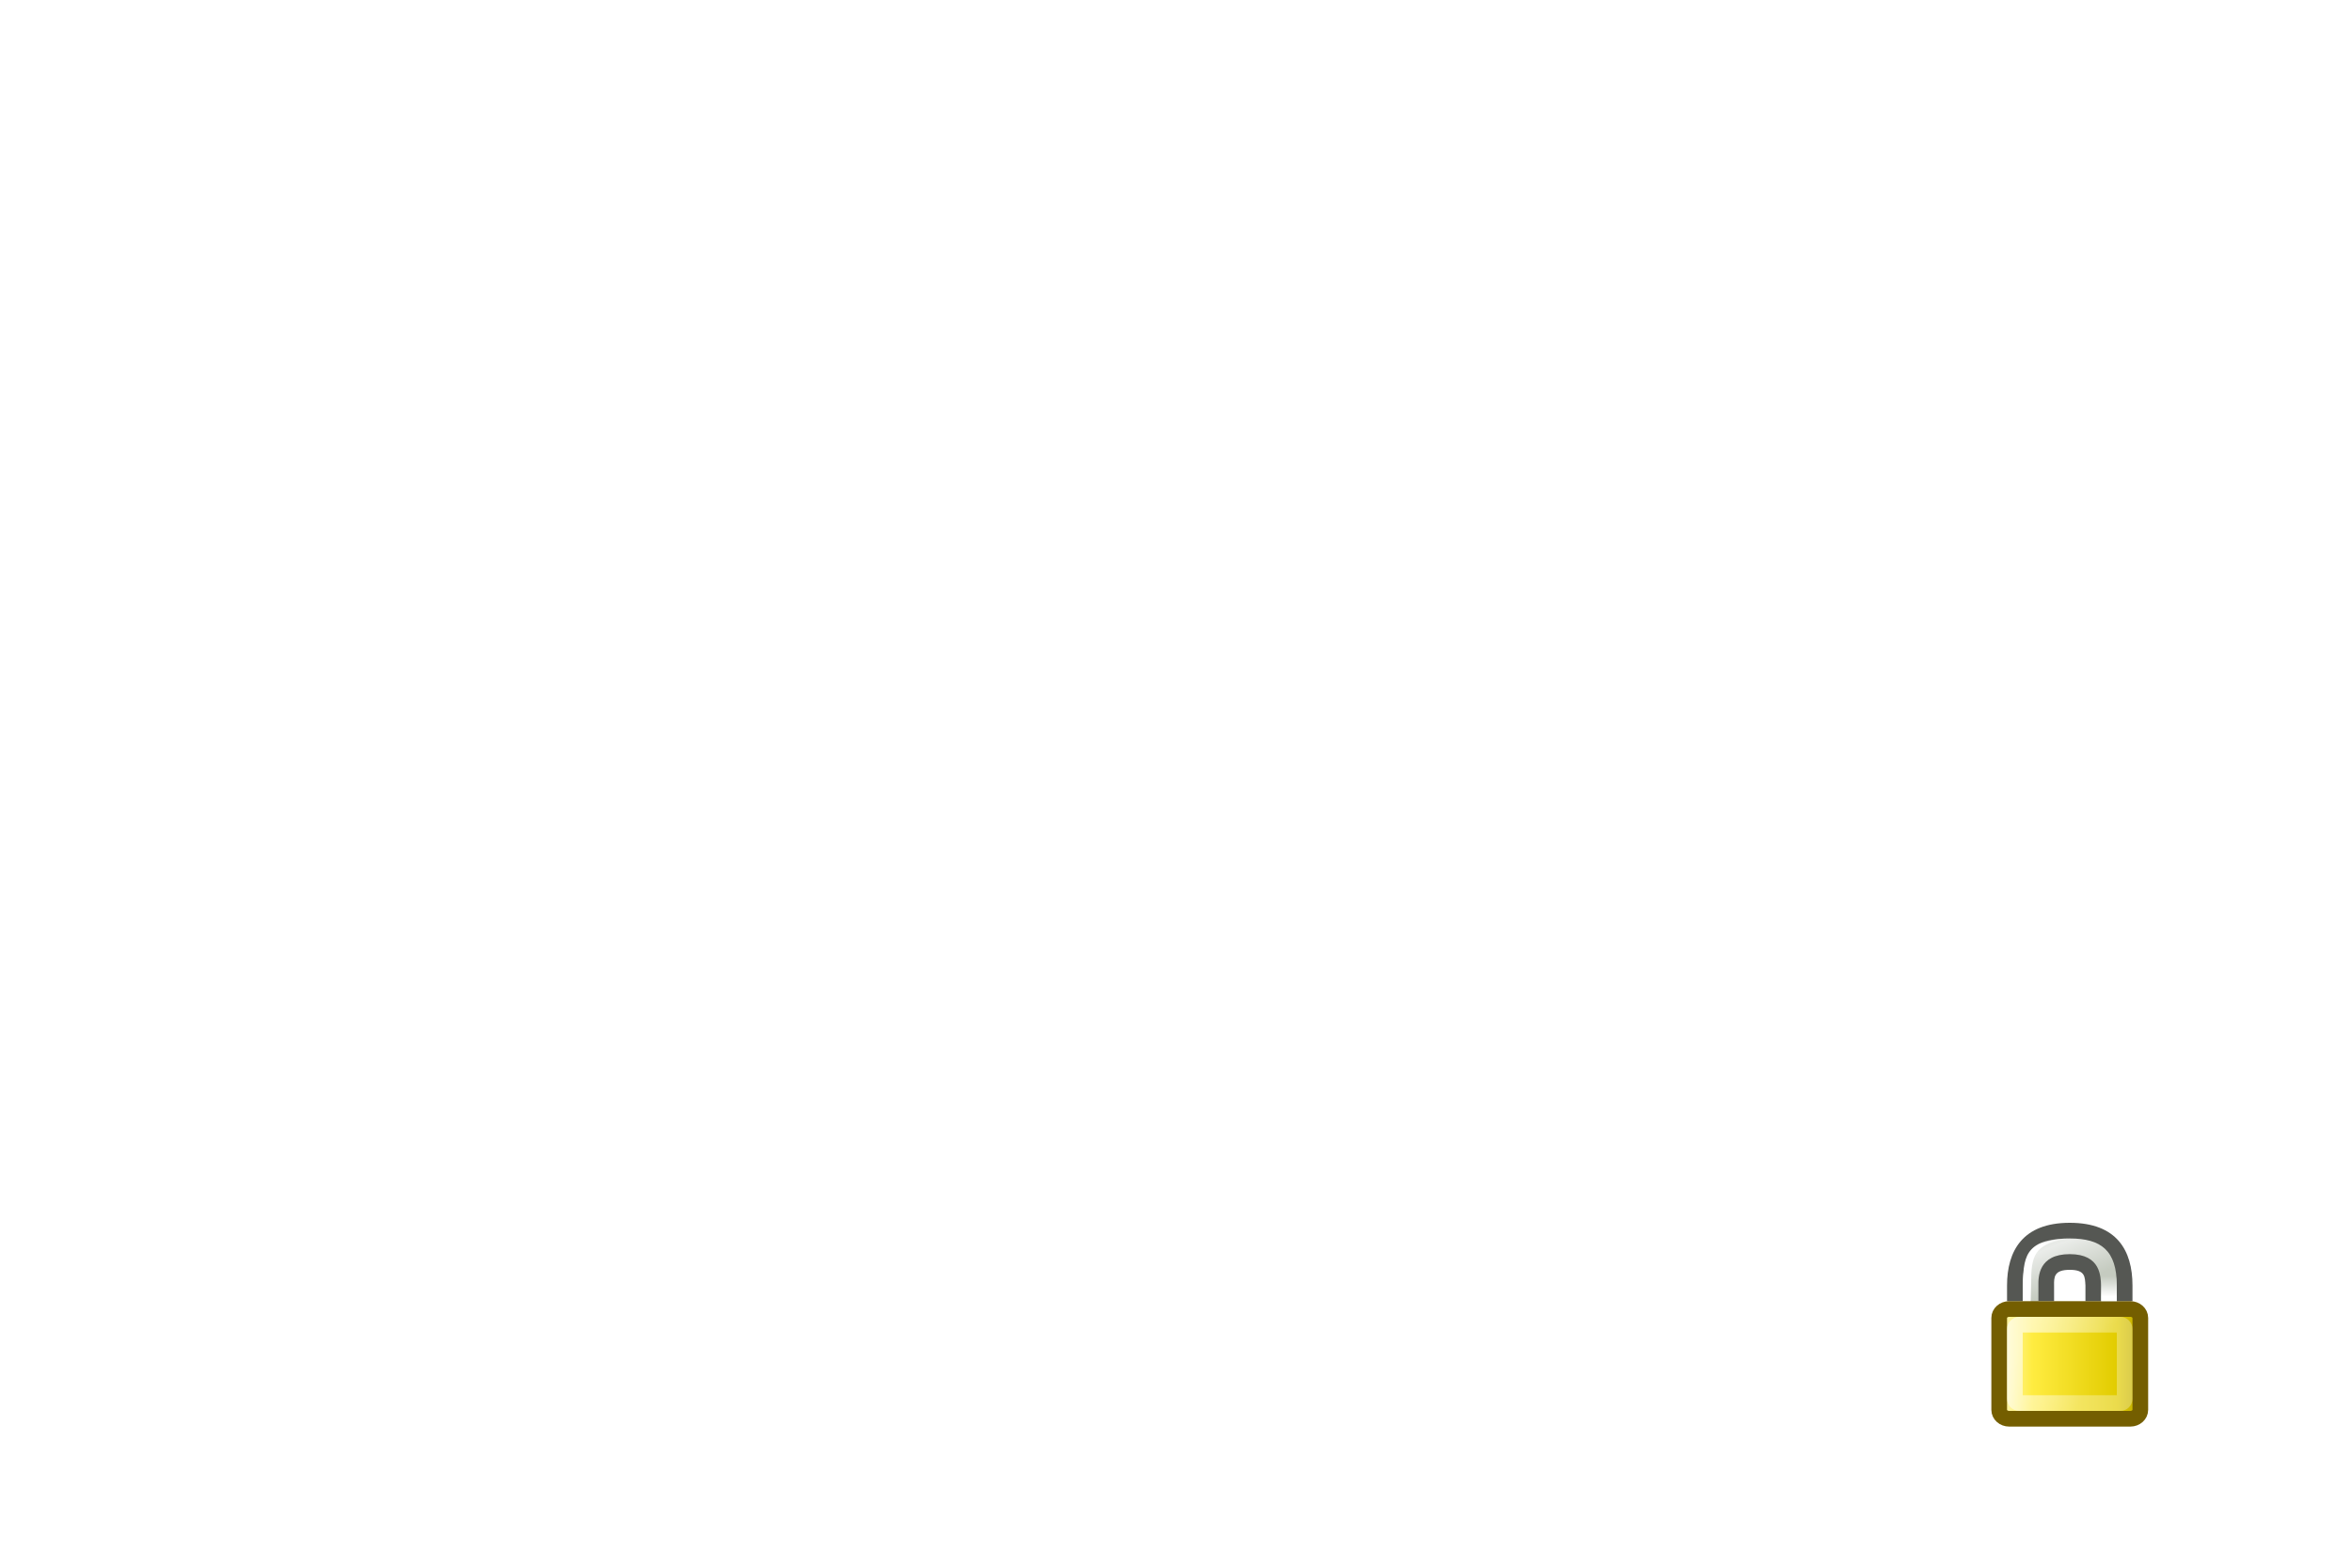
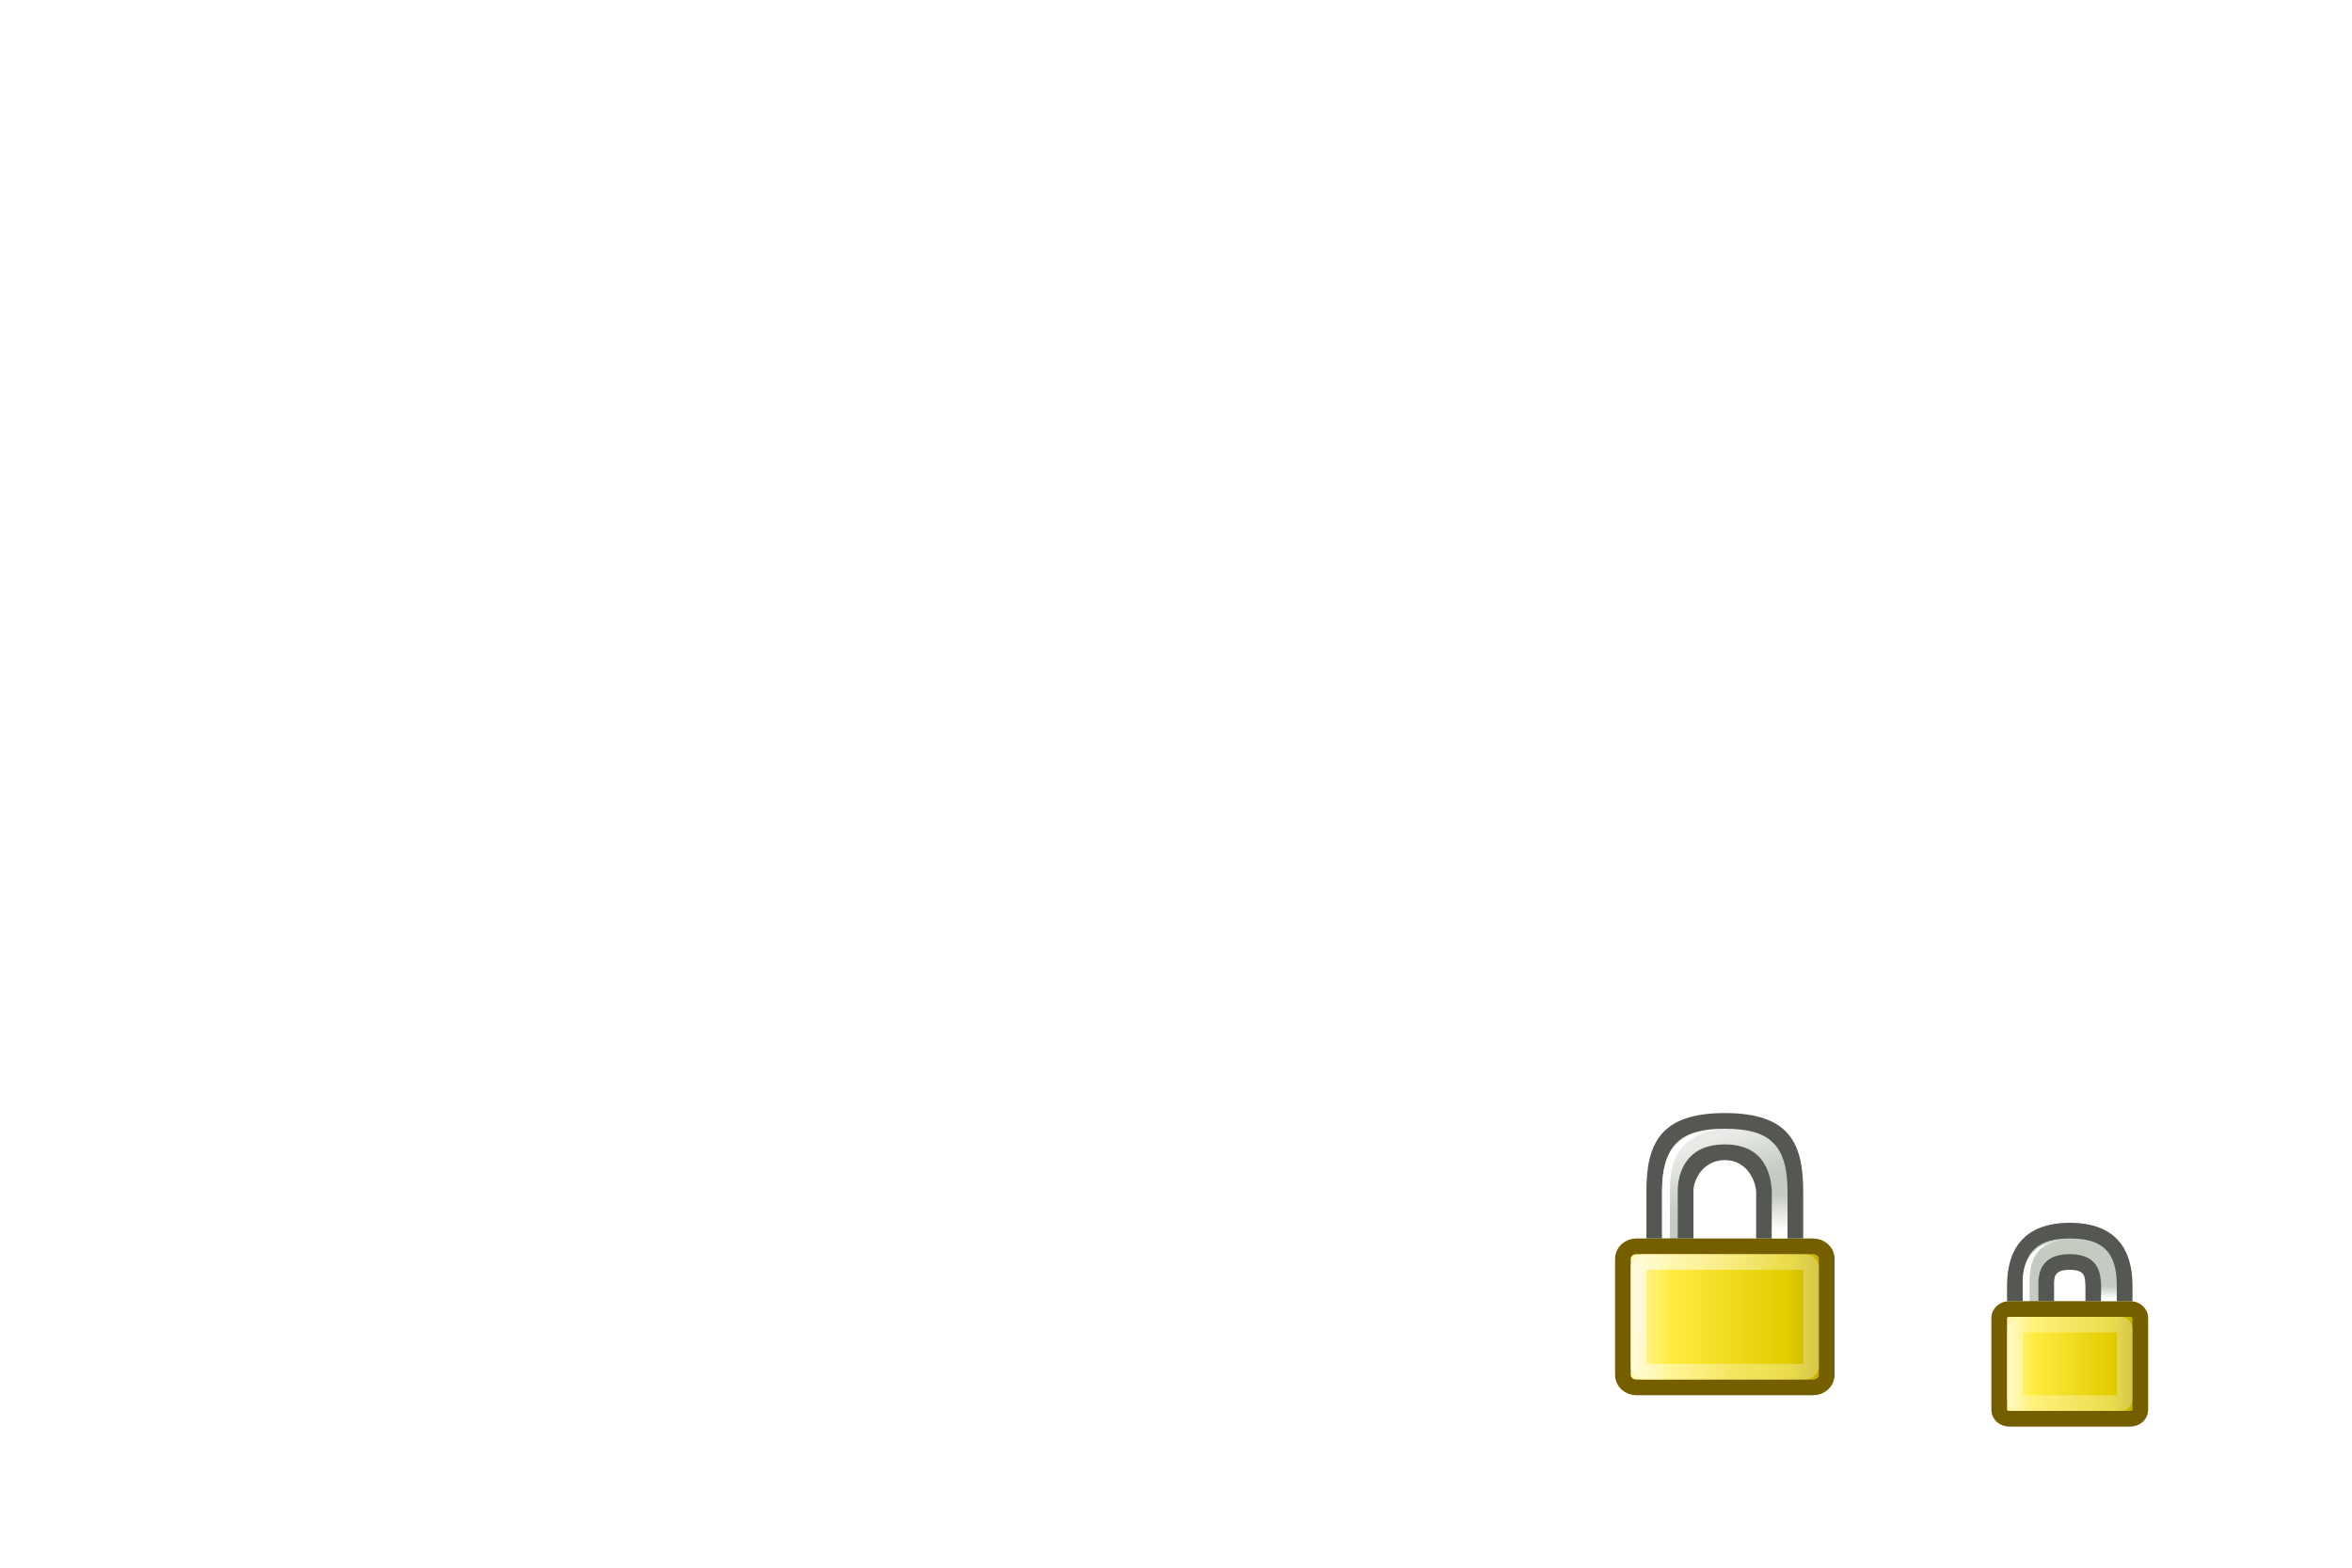
<svg xmlns="http://www.w3.org/2000/svg" xmlns:xlink="http://www.w3.org/1999/xlink" width="150" height="100" id="svg2" version="1.0">
  <defs id="defs4">
    <linearGradient id="linearGradient9845">
      <stop style="stop-color:#ffffff;stop-opacity:1;" offset="0" id="stop9847" />
      <stop style="stop-color:#ffffff;stop-opacity:0.495;" offset="1" id="stop9849" />
    </linearGradient>
-     <linearGradient xlink:href="#linearGradient9845" id="linearGradient9938" gradientUnits="userSpaceOnUse" gradientTransform="matrix(0.2119237,0,0,0.2489726,1224.917,1520.675)" x1="10.907" y1="25.002" x2="30.875" y2="36.127" />
-     <linearGradient xlink:href="#linearGradient12071" id="linearGradient9941" gradientUnits="userSpaceOnUse" gradientTransform="matrix(0.9999999,0,0,0.2052368,1221,1520.485)" x1="11.5" y1="20.58" x2="11.779" y2="14.26" />
    <linearGradient id="linearGradient2092">
      <stop id="stop2094" offset="0" style="stop-color:#fff7b0;stop-opacity:1;" />
      <stop style="stop-color:#ffec41;stop-opacity:1;" offset="0.21" id="stop2098" />
      <stop id="stop43205" offset="0.84" style="stop-color:#e2cc00;stop-opacity:1;" />
      <stop id="stop2100" offset="1" style="stop-color:#c3af00;stop-opacity:1;" />
    </linearGradient>
-     <linearGradient xlink:href="#linearGradient2092" id="linearGradient9944" gradientUnits="userSpaceOnUse" gradientTransform="matrix(0.2503422,0,0,0.3116539,1224.112,1518.311)" x1="6.727" y1="32.162" x2="40.938" y2="32.162" />
    <linearGradient id="linearGradient12071">
      <stop style="stop-color:#ffffff;stop-opacity:1;" offset="0" id="stop12073" />
      <stop style="stop-color:#ffffff;stop-opacity:0;" offset="1" id="stop12075" />
    </linearGradient>
-     <linearGradient xlink:href="#linearGradient12071" id="linearGradient9947" gradientUnits="userSpaceOnUse" gradientTransform="matrix(0.5684536,0,0,0.260845,1220.747,1519.994)" x1="14.218" y1="6.88" x2="17.859" y2="3.957" />
    <linearGradient id="linearGradient10672">
      <stop id="stop10674" offset="0" style="stop-color:#cad0c6;stop-opacity:1;" />
      <stop style="stop-color:#eaece9;stop-opacity:1;" offset="0.5" id="stop10676" />
      <stop id="stop10678" offset="1" style="stop-color:#c5cbc0;stop-opacity:1;" />
    </linearGradient>
-     <linearGradient xlink:href="#linearGradient10672" id="linearGradient9950" gradientUnits="userSpaceOnUse" gradientTransform="matrix(0.2784349,0,0,0.2809058,1223.296,1518.625)" x1="16.894" y1="1.335" x2="24.077" y2="19.134" />
-     <linearGradient id="linearGradient10554">
-       <stop style="stop-color:white;stop-opacity:1;" offset="0" id="stop10556" />
-       <stop style="stop-color:white;stop-opacity:0;" offset="1" id="stop10558" />
-     </linearGradient>
-     <linearGradient id="linearGradient124">
-       <stop style="stop-color:#ffffff;stop-opacity:1;" offset="0" id="stop125" />
-       <stop style="stop-color:silver;stop-opacity:1;" offset="1" id="stop126" />
-     </linearGradient>
-     <linearGradient id="linearGradient8773">
-       <stop style="stop-color:black;stop-opacity:0.314" offset="0" id="stop8775" />
-       <stop style="stop-color:black;stop-opacity:0;" offset="1" id="stop8777" />
-     </linearGradient>
-     <linearGradient xlink:href="#linearGradient124" id="linearGradient14467" gradientUnits="userSpaceOnUse" gradientTransform="matrix(0.559542,1.292457,-0.3231142,0.1398855,-29.87156,-250.8204)" x1="253.757" y1="-129.528" x2="252.004" y2="-135.474" />
-     <radialGradient xlink:href="#linearGradient124" id="radialGradient14469" gradientUnits="userSpaceOnUse" gradientTransform="matrix(0.5869533,0,0,0.8448423,-29.87156,-250.8204)" cx="307.751" cy="361.478" fx="307.751" fy="361.478" r="12.51" />
-     <linearGradient xlink:href="#linearGradient10554" id="linearGradient14471" gradientUnits="userSpaceOnUse" gradientTransform="matrix(0.7041896,0,0,0.7041896,-18.40643,-249.4302)" x1="240.906" y1="425.182" x2="248.287" y2="437.966" />
-     <linearGradient xlink:href="#linearGradient10554" id="linearGradient14473" gradientUnits="userSpaceOnUse" gradientTransform="translate(-137.3437,-352.5723)" x1="240.906" y1="425.182" x2="248.287" y2="437.966" />
-     <linearGradient xlink:href="#linearGradient124" id="linearGradient14475" gradientUnits="userSpaceOnUse" gradientTransform="matrix(2,0,0,0.5,-20.55174,-11.55357)" x1="253.757" y1="-129.528" x2="252.004" y2="-135.474" />
-     <radialGradient xlink:href="#linearGradient124" id="radialGradient14477" gradientUnits="userSpaceOnUse" gradientTransform="matrix(0.833516,0,0,1.199737,2.4375,-23.45032)" cx="307.751" cy="361.478" fx="307.751" fy="361.478" r="12.51" />
-     <radialGradient xlink:href="#linearGradient8773" id="radialGradient14479" gradientUnits="userSpaceOnUse" gradientTransform="matrix(1,0,0,0.234973,0,18.5877)" cx="-57.85" cy="24.297" fx="-58.029" fy="27.013" r="8.088" />
-     <linearGradient xlink:href="#linearGradient10554" id="linearGradient14481" gradientUnits="userSpaceOnUse" gradientTransform="matrix(1.125001,0,0,1.125001,-202.5118,-408.1443)" x1="240.906" y1="425.182" x2="248.287" y2="437.966" />
-     <radialGradient xlink:href="#linearGradient124" id="radialGradient14483" gradientUnits="userSpaceOnUse" gradientTransform="matrix(0.9377063,0,0,1.349705,-220.8283,-410.3653)" cx="307.751" cy="361.478" fx="307.751" fy="361.478" r="12.51" />
-     <linearGradient xlink:href="#linearGradient124" id="linearGradient14485" gradientUnits="userSpaceOnUse" gradientTransform="matrix(0.8939146,2.064807,-0.5162016,0.2234786,-220.8283,-410.3653)" x1="253.757" y1="-129.528" x2="252.004" y2="-135.474" />
-     <radialGradient xlink:href="#linearGradient8773" id="radialGradient14487" gradientUnits="userSpaceOnUse" gradientTransform="matrix(1,0,0,0.234973,0,18.5877)" cx="-57.85" cy="24.297" fx="-58.029" fy="27.013" r="8.088" />
-     <linearGradient xlink:href="#linearGradient10554" id="linearGradient14489" gradientUnits="userSpaceOnUse" gradientTransform="translate(-144.3437,-395.5723)" x1="240.906" y1="425.182" x2="248.287" y2="437.966" />
-     <radialGradient xlink:href="#linearGradient124" id="radialGradient14491" gradientUnits="userSpaceOnUse" gradientTransform="matrix(1.667033,0,0,2.399476,-491.2504,-801.0938)" cx="307.751" cy="361.478" fx="307.751" fy="361.478" r="12.51" />
-     <linearGradient xlink:href="#linearGradient124" id="linearGradient14493" gradientUnits="userSpaceOnUse" gradientTransform="matrix(1.589181,3.670767,-0.9176918,0.3972953,-491.2504,-801.0938)" x1="253.757" y1="-129.528" x2="252.004" y2="-135.474" />
-     <radialGradient xlink:href="#linearGradient8773" id="radialGradient14495" gradientUnits="userSpaceOnUse" gradientTransform="matrix(1,0,0,0.234973,0,18.5877)" cx="-57.85" cy="24.297" fx="-58.029" fy="27.013" r="8.088" />
-     <radialGradient xlink:href="#linearGradient8773" id="radialGradient7954" gradientUnits="userSpaceOnUse" gradientTransform="matrix(1,0,0,0.234973,0,18.5877)" cx="-57.85" cy="24.297" fx="-58.029" fy="27.013" r="8.088" />
-     <linearGradient xlink:href="#linearGradient10554" id="linearGradient7960" gradientUnits="userSpaceOnUse" gradientTransform="matrix(1.333333,0,0,1.333333,-220.1249,-531.7631)" x1="240.906" y1="425.182" x2="248.287" y2="437.966" />
-     <radialGradient xlink:href="#linearGradient124" id="radialGradient7963" gradientUnits="userSpaceOnUse" gradientTransform="matrix(1.111355,0,0,1.599649,-241.8333,-534.3954)" cx="307.751" cy="361.478" fx="307.751" fy="361.478" r="12.51" />
-     <linearGradient xlink:href="#linearGradient124" id="linearGradient7966" gradientUnits="userSpaceOnUse" gradientTransform="matrix(1.059453,2.447176,-0.611794,0.2648633,-241.8333,-534.3954)" x1="253.757" y1="-129.528" x2="252.004" y2="-135.474" />
-     <radialGradient xlink:href="#linearGradient8773" id="radialGradient8746" gradientUnits="userSpaceOnUse" gradientTransform="matrix(1,0,0,0.234973,0,18.5877)" cx="-57.85" cy="24.297" fx="-58.029" fy="27.013" r="8.088" />
-     <linearGradient xlink:href="#linearGradient124" id="linearGradient8748" gradientUnits="userSpaceOnUse" gradientTransform="matrix(1.059453,2.447176,-0.611794,0.2648633,-241.8333,-534.3954)" x1="253.757" y1="-129.528" x2="252.004" y2="-135.474" />
-     <radialGradient xlink:href="#linearGradient124" id="radialGradient8750" gradientUnits="userSpaceOnUse" gradientTransform="matrix(1.111355,0,0,1.599649,-241.8333,-534.3954)" cx="307.751" cy="361.478" fx="307.751" fy="361.478" r="12.51" />
-     <linearGradient xlink:href="#linearGradient10554" id="linearGradient8752" gradientUnits="userSpaceOnUse" gradientTransform="matrix(1.333333,0,0,1.333333,-220.1249,-531.7631)" x1="240.906" y1="425.182" x2="248.287" y2="437.966" />
-     <linearGradient xlink:href="#linearGradient10554" id="linearGradient8755" gradientUnits="userSpaceOnUse" gradientTransform="matrix(1.333333,0,0,1.333333,-220.1248,-531.6097)" x1="240.906" y1="425.182" x2="248.287" y2="437.966" />
-     <radialGradient xlink:href="#linearGradient124" id="radialGradient8758" gradientUnits="userSpaceOnUse" gradientTransform="matrix(1.111355,0,0,1.599649,-241.8332,-534.242)" cx="307.751" cy="361.478" fx="307.751" fy="361.478" r="12.51" />
-     <linearGradient xlink:href="#linearGradient124" id="linearGradient8761" gradientUnits="userSpaceOnUse" gradientTransform="matrix(1.059453,2.447176,-0.611794,0.2648633,-241.8332,-534.242)" x1="253.757" y1="-129.528" x2="252.004" y2="-135.474" />
-     <linearGradient xlink:href="#linearGradient124" id="linearGradient8771" gradientUnits="userSpaceOnUse" gradientTransform="matrix(1.059453,2.447176,-0.611794,0.2648633,-241.8332,-534.242)" x1="253.757" y1="-129.528" x2="252.004" y2="-135.474" />
-     <radialGradient xlink:href="#linearGradient124" id="radialGradient8773" gradientUnits="userSpaceOnUse" gradientTransform="matrix(1.111355,0,0,1.599649,-241.8332,-534.242)" cx="307.751" cy="361.478" fx="307.751" fy="361.478" r="12.51" />
-     <linearGradient xlink:href="#linearGradient10554" id="linearGradient8775" gradientUnits="userSpaceOnUse" gradientTransform="matrix(1.333333,0,0,1.333333,-220.1248,-531.6097)" x1="240.906" y1="425.182" x2="248.287" y2="437.966" />
-     <linearGradient xlink:href="#linearGradient10554" id="linearGradient8778" gradientUnits="userSpaceOnUse" gradientTransform="matrix(1.333333,0,0,1.333333,-220.3124,-531.6097)" x1="240.906" y1="425.182" x2="248.287" y2="437.966" />
-     <radialGradient xlink:href="#linearGradient124" id="radialGradient8781" gradientUnits="userSpaceOnUse" gradientTransform="matrix(1.111355,0,0,1.599649,-242.0208,-534.242)" cx="307.751" cy="361.478" fx="307.751" fy="361.478" r="12.51" />
-     <linearGradient xlink:href="#linearGradient124" id="linearGradient8784" gradientUnits="userSpaceOnUse" gradientTransform="matrix(1.059453,2.447176,-0.611794,0.2648633,-242.0208,-534.242)" x1="253.757" y1="-129.528" x2="252.004" y2="-135.474" />
-     <radialGradient xlink:href="#linearGradient8773" id="radialGradient8830" gradientUnits="userSpaceOnUse" gradientTransform="matrix(1,0,0,0.234973,0,18.5877)" cx="-57.85" cy="24.297" fx="-58.029" fy="27.013" r="8.088" />
-     <linearGradient xlink:href="#linearGradient124" id="linearGradient8832" gradientUnits="userSpaceOnUse" gradientTransform="matrix(1.589181,3.670767,-0.9176918,0.3972953,-491.2504,-801.0938)" x1="253.757" y1="-129.528" x2="252.004" y2="-135.474" />
-     <radialGradient xlink:href="#linearGradient124" id="radialGradient8834" gradientUnits="userSpaceOnUse" gradientTransform="matrix(1.667033,0,0,2.399476,-491.2504,-801.0938)" cx="307.751" cy="361.478" fx="307.751" fy="361.478" r="12.51" />
-     <linearGradient xlink:href="#linearGradient10554" id="linearGradient8836" gradientUnits="userSpaceOnUse" gradientTransform="translate(-144.3437,-395.5723)" x1="240.906" y1="425.182" x2="248.287" y2="437.966" />
-     <radialGradient xlink:href="#linearGradient8773" id="radialGradient8838" gradientUnits="userSpaceOnUse" gradientTransform="matrix(1,0,0,0.234973,0,18.5877)" cx="-57.85" cy="24.297" fx="-58.029" fy="27.013" r="8.088" />
-     <linearGradient xlink:href="#linearGradient124" id="linearGradient8840" gradientUnits="userSpaceOnUse" gradientTransform="matrix(1.059453,2.447176,-0.611794,0.2648633,-242.0208,-534.242)" x1="253.757" y1="-129.528" x2="252.004" y2="-135.474" />
-     <radialGradient xlink:href="#linearGradient124" id="radialGradient8842" gradientUnits="userSpaceOnUse" gradientTransform="matrix(1.111355,0,0,1.599649,-242.0208,-534.242)" cx="307.751" cy="361.478" fx="307.751" fy="361.478" r="12.51" />
-     <linearGradient xlink:href="#linearGradient10554" id="linearGradient8844" gradientUnits="userSpaceOnUse" gradientTransform="matrix(1.333333,0,0,1.333333,-220.3124,-531.6097)" x1="240.906" y1="425.182" x2="248.287" y2="437.966" />
-     <linearGradient xlink:href="#linearGradient10554" id="linearGradient8855" gradientUnits="userSpaceOnUse" gradientTransform="translate(-144.3437,-395.5723)" x1="240.906" y1="425.182" x2="248.287" y2="437.966" />
-     <radialGradient xlink:href="#linearGradient124" id="radialGradient8858" gradientUnits="userSpaceOnUse" gradientTransform="matrix(1.667033,0,0,2.399476,-491.2504,-801.0938)" cx="307.751" cy="361.478" fx="307.751" fy="361.478" r="12.51" />
-     <linearGradient xlink:href="#linearGradient124" id="linearGradient8861" gradientUnits="userSpaceOnUse" gradientTransform="matrix(1.589181,3.670767,-0.9176918,0.3972953,-491.2504,-801.0938)" x1="253.757" y1="-129.528" x2="252.004" y2="-135.474" />
-     <linearGradient xlink:href="#linearGradient10554" id="linearGradient7968" gradientUnits="userSpaceOnUse" gradientTransform="matrix(1.333333,0,0,1.333333,-251.3124,-500.6097)" x1="240.906" y1="425.182" x2="248.287" y2="437.966" />
-     <radialGradient xlink:href="#linearGradient124" id="radialGradient7971" gradientUnits="userSpaceOnUse" gradientTransform="matrix(1.111355,0,0,1.599649,-273.0208,-503.242)" cx="307.751" cy="361.478" fx="307.751" fy="361.478" r="12.51" />
-     <linearGradient xlink:href="#linearGradient124" id="linearGradient7974" gradientUnits="userSpaceOnUse" gradientTransform="matrix(1.059453,2.447176,-0.611794,0.2648633,-273.0208,-503.242)" x1="253.757" y1="-129.528" x2="252.004" y2="-135.474" />
-     <radialGradient xlink:href="#linearGradient124" id="radialGradient7979" gradientUnits="userSpaceOnUse" gradientTransform="matrix(0.833516,0,0,1.199737,-153.625,-354.5465)" cx="307.751" cy="361.478" fx="307.751" fy="361.478" r="12.51" />
-     <linearGradient xlink:href="#linearGradient124" id="linearGradient7982" gradientUnits="userSpaceOnUse" gradientTransform="matrix(0.79459,1.835382,-0.4588455,0.1986475,-153.625,-354.5465)" x1="253.757" y1="-129.528" x2="252.004" y2="-135.474" />
-     <linearGradient xlink:href="#linearGradient10554" id="linearGradient7986" gradientUnits="userSpaceOnUse" gradientTransform="matrix(0.7041896,0,0,0.7041896,-40.40644,-220.4301)" x1="240.906" y1="425.182" x2="248.287" y2="437.966" />
-     <radialGradient xlink:href="#linearGradient124" id="radialGradient7989" gradientUnits="userSpaceOnUse" gradientTransform="matrix(0.5869533,0,0,0.8448423,-51.87157,-221.8203)" cx="307.751" cy="361.478" fx="307.751" fy="361.478" r="12.51" />
-     <linearGradient xlink:href="#linearGradient124" id="linearGradient7992" gradientUnits="userSpaceOnUse" gradientTransform="matrix(0.559542,1.292457,-0.3231142,0.1398855,-51.87157,-221.8203)" x1="253.757" y1="-129.528" x2="252.004" y2="-135.474" />
-     <linearGradient xlink:href="#linearGradient9845" id="linearGradient13660" gradientUnits="userSpaceOnUse" gradientTransform="matrix(0.2119237,0,0,0.2489726,126.9171,78.6745)" x1="10.907" y1="25.002" x2="30.875" y2="36.127" />
-     <linearGradient xlink:href="#linearGradient12071" id="linearGradient13663" gradientUnits="userSpaceOnUse" gradientTransform="matrix(0.9999999,0,0,0.2052368,123,78.4848)" x1="11.5" y1="20.58" x2="11.779" y2="14.26" />
-     <linearGradient xlink:href="#linearGradient2092" id="linearGradient13666" gradientUnits="userSpaceOnUse" gradientTransform="matrix(0.2503422,0,0,0.3116539,126.1125,76.3112)" x1="6.727" y1="32.162" x2="40.938" y2="32.162" />
-     <linearGradient xlink:href="#linearGradient12071" id="linearGradient13669" gradientUnits="userSpaceOnUse" gradientTransform="matrix(0.5684536,0,0,0.260845,122.747,77.9937)" x1="14.218" y1="6.88" x2="17.859" y2="3.957" />
-     <linearGradient xlink:href="#linearGradient10672" id="linearGradient13672" gradientUnits="userSpaceOnUse" gradientTransform="matrix(0.2784349,0,0,0.2809058,125.2961,76.6251)" x1="16.894" y1="1.335" x2="24.077" y2="19.134" />
+     <linearGradient xlink:href="#linearGradient12071" id="linearGradient11588" gradientUnits="userSpaceOnUse" gradientTransform="matrix(0.9999999,0,0,0.1218105,123,80.32018)" x1="11.5" y1="20.58" x2="11.779" y2="14.26" />
+     <linearGradient xlink:href="#linearGradient9845" id="linearGradient11591" gradientUnits="userSpaceOnUse" gradientTransform="matrix(0.2913951,0,0,0.3423373,103.011,72.67744)" x1="10.907" y1="25.002" x2="30.875" y2="36.127" />
+     <linearGradient xlink:href="#linearGradient2092" id="linearGradient11594" gradientUnits="userSpaceOnUse" gradientTransform="matrix(0.3442205,0,0,0.4285241,101.9047,69.4279)" x1="75.81" y1="37.506" x2="99.051" y2="37.506" />
+     <linearGradient xlink:href="#linearGradient12071" id="linearGradient11597" gradientUnits="userSpaceOnUse" gradientTransform="matrix(0.6839207,0,0,0.2483044,121.3675,78.12862)" x1="14.218" y1="6.88" x2="17.859" y2="3.957" />
+     <linearGradient xlink:href="#linearGradient12071" id="linearGradient11600" gradientUnits="userSpaceOnUse" gradientTransform="matrix(0.7816237,0,0,0.3586619,97.27712,71.74134)" x1="14.218" y1="6.88" x2="17.859" y2="3.957" />
+     <linearGradient xlink:href="#linearGradient10672" id="linearGradient11603" gradientUnits="userSpaceOnUse" gradientTransform="matrix(0.382848,0,0,0.3862455,100.7821,69.85951)" x1="16.894" y1="1.335" x2="24.077" y2="19.134" />
+     <linearGradient xlink:href="#linearGradient12071" id="linearGradient11617" gradientUnits="userSpaceOnUse" gradientTransform="matrix(0.9999999,0,0,0.3654315,102,71.96053)" x1="11.5" y1="20.58" x2="11.779" y2="14.26" />
+     <linearGradient xlink:href="#linearGradient9845" id="linearGradient11620" gradientUnits="userSpaceOnUse" gradientTransform="matrix(0.2913951,0,0,0.3423373,103.011,72.67744)" x1="10.907" y1="25.002" x2="30.875" y2="36.127" />
+     <linearGradient xlink:href="#linearGradient2092" id="linearGradient11623" gradientUnits="userSpaceOnUse" gradientTransform="matrix(0.3442205,0,0,0.4285241,101.9047,69.4279)" x1="6.087" y1="31.672" x2="40.948" y2="31.672" />
+     <linearGradient xlink:href="#linearGradient12071" id="linearGradient11626" gradientUnits="userSpaceOnUse" gradientTransform="matrix(0.7816237,0,0,0.3586619,97.27712,71.74134)" x1="14.218" y1="6.88" x2="17.859" y2="3.957" />
+     <linearGradient xlink:href="#linearGradient10672" id="linearGradient11629" gradientUnits="userSpaceOnUse" gradientTransform="matrix(0.382848,0,0,0.3862455,100.7821,69.85951)" x1="16.894" y1="1.335" x2="24.077" y2="19.134" />
  </defs>
  <g id="layer3" style="display:inline">
-     <path style="fill:url(#linearGradient7992);fill-opacity:1;fill-rule:evenodd;stroke:none;stroke-width:1.25;stroke-linecap:round;stroke-linejoin:round;stroke-miterlimit:4;stroke-dashoffset:0;stroke-opacity:1;display:inline" d="M 132.008,83.448 L 133.591,84.965 L 133.069,85.768 L 134.834,89.28 L 133.71,89.836 L 132.009,86.37 L 131.229,86.09 L 131.041,83.859 L 132.008,83.448 z" id="path14453" />
-     <path style="fill:#555753;fill-opacity:1;fill-rule:evenodd;stroke:none;stroke-width:1;stroke-linecap:butt;stroke-linejoin:miter;stroke-miterlimit:4;stroke-dasharray:none;stroke-opacity:1;display:inline" d="M 128,83 L 128,82 C 128,79.789 129,78 132,78 C 135,78 136,79.763 136,82 L 136,83 L 133,83 L 133,82 C 132.963,81.456 133,81 132,81 C 131,81 130.991,81.452 131,82 L 131,83 L 128,83 z" id="path10684" />
-     <path id="path10686" d="M 129,83 L 129,82 C 129,79.789 130,79 132,79 C 134,79 135,79.763 135,82 L 135,83 L 134,83 L 134,82 C 133.963,81.456 134,80 132,80 C 130,80 129.991,81.452 130,82 L 130,83 L 129,83 z" style="fill:url(#linearGradient13672);fill-opacity:1;fill-rule:evenodd;stroke:none;stroke-width:1;stroke-linecap:butt;stroke-linejoin:miter;stroke-miterlimit:4;stroke-dasharray:none;stroke-opacity:1;display:inline" />
-     <path id="path10688" d="M 129,82 C 129.075,80.363 129,79 132,79 C 129.982,79.277 129.543,79.877 129.543,81.588 C 129.543,81.588 129.493,83.709 129.493,83.709 L 129,83.709 L 129,82 z" style="fill:url(#linearGradient13669);fill-opacity:1;fill-rule:evenodd;stroke:none;stroke-width:1;stroke-linecap:round;stroke-linejoin:round;stroke-miterlimit:4;stroke-dashoffset:0;stroke-opacity:1;display:inline" />
-     <rect ry="0.566" rx="0.636" y="83.5" x="127.5" height="7" width="9" id="rect10690" style="fill:url(#linearGradient13666);fill-opacity:1;fill-rule:evenodd;stroke:#745e00;stroke-width:1;stroke-linecap:round;stroke-linejoin:round;stroke-miterlimit:4;stroke-dasharray:none;stroke-dashoffset:0;stroke-opacity:1;display:inline" />
-     <rect ry="0" rx="0" y="80.948" x="134" height="2.052" width="1" id="rect10692" style="fill:url(#linearGradient13663);fill-opacity:1;fill-rule:evenodd;stroke:none;stroke-width:1;stroke-linecap:round;stroke-linejoin:round;stroke-miterlimit:4;stroke-dasharray:none;stroke-dashoffset:0;stroke-opacity:1;display:inline" />
-     <rect ry="0.282" rx="0.272" y="84.5" x="128.5" height="5" width="7" id="rect10694" style="fill:none;fill-opacity:1;fill-rule:evenodd;stroke:url(#linearGradient13660);stroke-width:1;stroke-linecap:round;stroke-linejoin:round;stroke-miterlimit:4;stroke-dasharray:none;stroke-dashoffset:0;stroke-opacity:0.601;display:inline" />
+     <g id="g11632">
+       <path id="path11522" d="M 128,83 L 128,82 C 128,79.789 129,78 132,78 C 135,78 136,79.763 136,82 L 136,83 L 133,83 L 133,82 C 132.963,81.456 133,81 132,81 C 131,81 130.991,81.452 131,82 L 131,83 L 128,83 z" style="fill:#555753;fill-opacity:1;fill-rule:evenodd;stroke:none;stroke-width:1;stroke-linecap:butt;stroke-linejoin:miter;stroke-miterlimit:4;stroke-dasharray:none;stroke-opacity:1;display:inline" />
+       <path style="fill:url(#linearGradient11603);fill-opacity:1;fill-rule:evenodd;stroke:none;stroke-width:1;stroke-linecap:butt;stroke-linejoin:miter;stroke-miterlimit:4;stroke-dasharray:none;stroke-opacity:1;display:inline" d="M 129,83 L 129,82 C 129,79.789 130,79 132,79 C 134,79 135,79.763 135,82 L 135,83 L 134,83 L 134,82 C 133.963,81.456 134,80 132,80 C 130,80 129.991,81.452 130,82 L 130,83 L 129,83 z" id="path11524" />
+       <path style="fill:url(#linearGradient11600);fill-opacity:1;fill-rule:evenodd;stroke:none;stroke-width:1;stroke-linecap:round;stroke-linejoin:round;stroke-miterlimit:4;stroke-dashoffset:0;stroke-opacity:1;display:inline" d="M 129,82 C 129.075,80.363 129,79 132,79 C 129.982,79.277 129.543,79.877 129.543,81.588 C 129.543,81.588 129.493,83.709 129.493,83.709 L 129,83.709 L 129,82 z" id="path11526" />
+       <path id="path11548" d="M 129,81.769 C 129,80.5 129.5,79 132.5,79 C 130,79 129.438,80.14 129.438,81.769 C 129.438,81.769 129.438,83.5 129.438,83.5 L 129,83.5 L 129,81.769 z" style="fill:url(#linearGradient11597);fill-opacity:1;fill-rule:evenodd;stroke:none;stroke-width:1;stroke-linecap:round;stroke-linejoin:round;stroke-miterlimit:4;stroke-dasharray:none;stroke-dashoffset:0;stroke-opacity:1;display:inline" />
+       <rect style="fill:url(#linearGradient11594);fill-opacity:1;fill-rule:evenodd;stroke:#745e00;stroke-width:1;stroke-linecap:round;stroke-linejoin:round;stroke-miterlimit:4;stroke-dasharray:none;stroke-dashoffset:0;stroke-opacity:1;display:inline" id="rect11528" width="9" height="7" x="127.5" y="83.5" rx="0.636" ry="0.566" />
+       <rect style="fill:none;fill-opacity:1;fill-rule:evenodd;stroke:url(#linearGradient11591);stroke-width:1;stroke-linecap:round;stroke-linejoin:round;stroke-miterlimit:4;stroke-dasharray:none;stroke-dashoffset:0;stroke-opacity:0.601;display:inline" id="rect11532" width="7" height="5" x="128.5" y="84.5" rx="0.272" ry="0.282" />
+       <rect style="fill:url(#linearGradient11588);fill-opacity:1;fill-rule:evenodd;stroke:none;stroke-width:1;stroke-linecap:round;stroke-linejoin:round;stroke-miterlimit:4;stroke-dasharray:none;stroke-dashoffset:0;stroke-opacity:1;display:inline" id="rect11530" width="1" height="1" x="134" y="82" rx="0" ry="0" />
+     </g>
+     <g id="g11641" transform="translate(0,-1)">
+       <path id="path10684" d="M 105,80 L 105,77 C 105,73.96 105.875,72 110,72 C 114.125,72 115,73.924 115,77 L 115,80 L 112,80 L 112,77 C 111.949,76.252 111.375,75 110,75 C 108.625,75 107.987,76.246 108,77 L 108,80 L 105,80 z" style="fill:#555753;fill-opacity:1;fill-rule:evenodd;stroke:none;stroke-width:1;stroke-linecap:butt;stroke-linejoin:miter;stroke-miterlimit:4;stroke-dasharray:none;stroke-opacity:1;display:inline" />
+       <path style="fill:url(#linearGradient11629);fill-opacity:1;fill-rule:evenodd;stroke:none;stroke-width:1;stroke-linecap:butt;stroke-linejoin:miter;stroke-miterlimit:4;stroke-dasharray:none;stroke-opacity:1;display:inline" d="M 106,80 L 106,77 C 106,73.96 107.25,73 110,73 C 112.75,73 114,73.924 114,77 L 114,80 L 113,80 L 113,77 C 112.949,76.252 112.75,74 110,74 C 107.25,74 106.987,76.246 107,77 L 107,80 L 106,80 z" id="path10686" />
+       <path style="fill:url(#linearGradient11626);fill-opacity:1;fill-rule:evenodd;stroke:none;stroke-width:1;stroke-linecap:round;stroke-linejoin:round;stroke-miterlimit:4;stroke-dasharray:none;stroke-dashoffset:0;stroke-opacity:1;display:inline" d="M 106,77 C 106,75 106.5,73 110,73 C 107.226,73.381 106.5,74.647 106.5,77 C 106.5,77 106.5,80 106.5,80 L 106,80 L 106,77 z" id="path10688" />
+       <rect style="fill:url(#linearGradient11623);fill-opacity:1;fill-rule:evenodd;stroke:#745e00;stroke-width:1;stroke-linecap:round;stroke-linejoin:round;stroke-miterlimit:4;stroke-dasharray:none;stroke-dashoffset:0;stroke-opacity:1;display:inline" id="rect10690" width="13" height="9" x="103.5" y="80.5" rx="0.874" ry="0.779" />
+       <rect style="fill:none;fill-opacity:1;fill-rule:evenodd;stroke:url(#linearGradient11620);stroke-width:1;stroke-linecap:round;stroke-linejoin:round;stroke-miterlimit:4;stroke-dasharray:none;stroke-dashoffset:0;stroke-opacity:0.601;display:inline" id="rect10694" width="11" height="7" x="104.5" y="81.5" rx="0.373" ry="0.388" />
+       <rect ry="0" rx="0" y="77" x="113" height="3" width="1" id="rect11552" style="fill:url(#linearGradient11617);fill-opacity:1;fill-rule:evenodd;stroke:none;stroke-width:1;stroke-linecap:round;stroke-linejoin:round;stroke-miterlimit:4;stroke-dasharray:none;stroke-dashoffset:0;stroke-opacity:1;display:inline" />
+     </g>
    <g id="layer4" style="display:none">
-       <rect y="76" x="124" height="16" width="16" id="rect14403" style="fill:#000000;fill-opacity:0.502;fill-rule:evenodd;stroke:none;stroke-width:3.775;stroke-linecap:round;stroke-linejoin:round;stroke-miterlimit:4;stroke-dashoffset:0;stroke-opacity:1;display:inline" />
+       <rect y="69" x="99" height="22" width="22" id="rect14403" style="fill:#000000;fill-opacity:0.502;fill-rule:evenodd;stroke:none;stroke-width:3.775;stroke-linecap:round;stroke-linejoin:round;stroke-miterlimit:4;stroke-dashoffset:0;stroke-opacity:1;display:inline" />
+       <rect y="68" x="98" height="24" width="24" id="rect8894" style="fill:#000000;fill-opacity:0.502;fill-rule:evenodd;stroke:none;stroke-width:3.775;stroke-linecap:round;stroke-linejoin:round;stroke-miterlimit:4;stroke-dashoffset:0;stroke-opacity:1;display:inline" />
+       <rect y="76" x="124" height="16" width="16" id="rect10989" style="fill:#000000;fill-opacity:0.502;fill-rule:evenodd;stroke:none;stroke-width:3.775;stroke-linecap:round;stroke-linejoin:round;stroke-miterlimit:4;stroke-dashoffset:0;stroke-opacity:1;display:inline" />
    </g>
  </g>
</svg>
